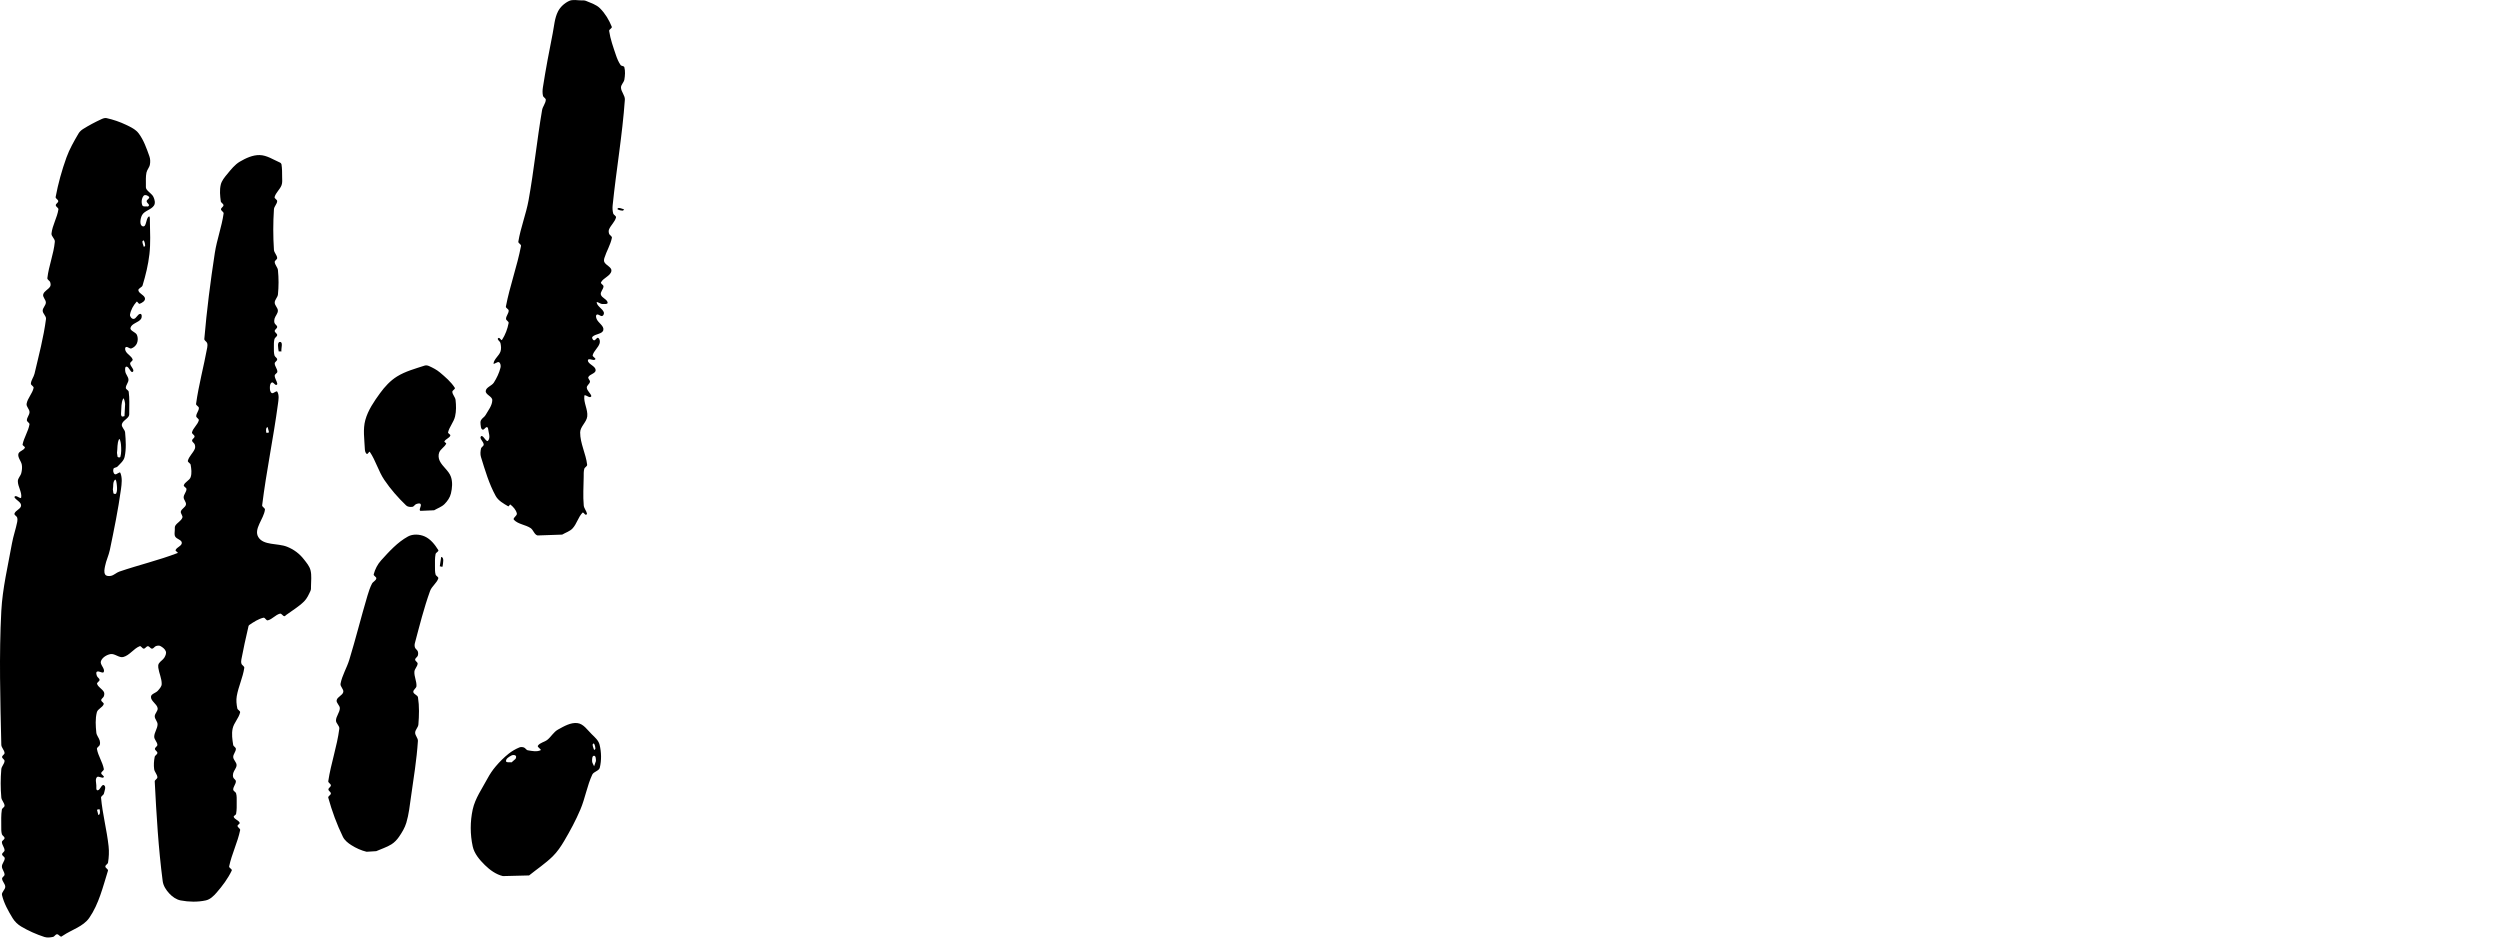
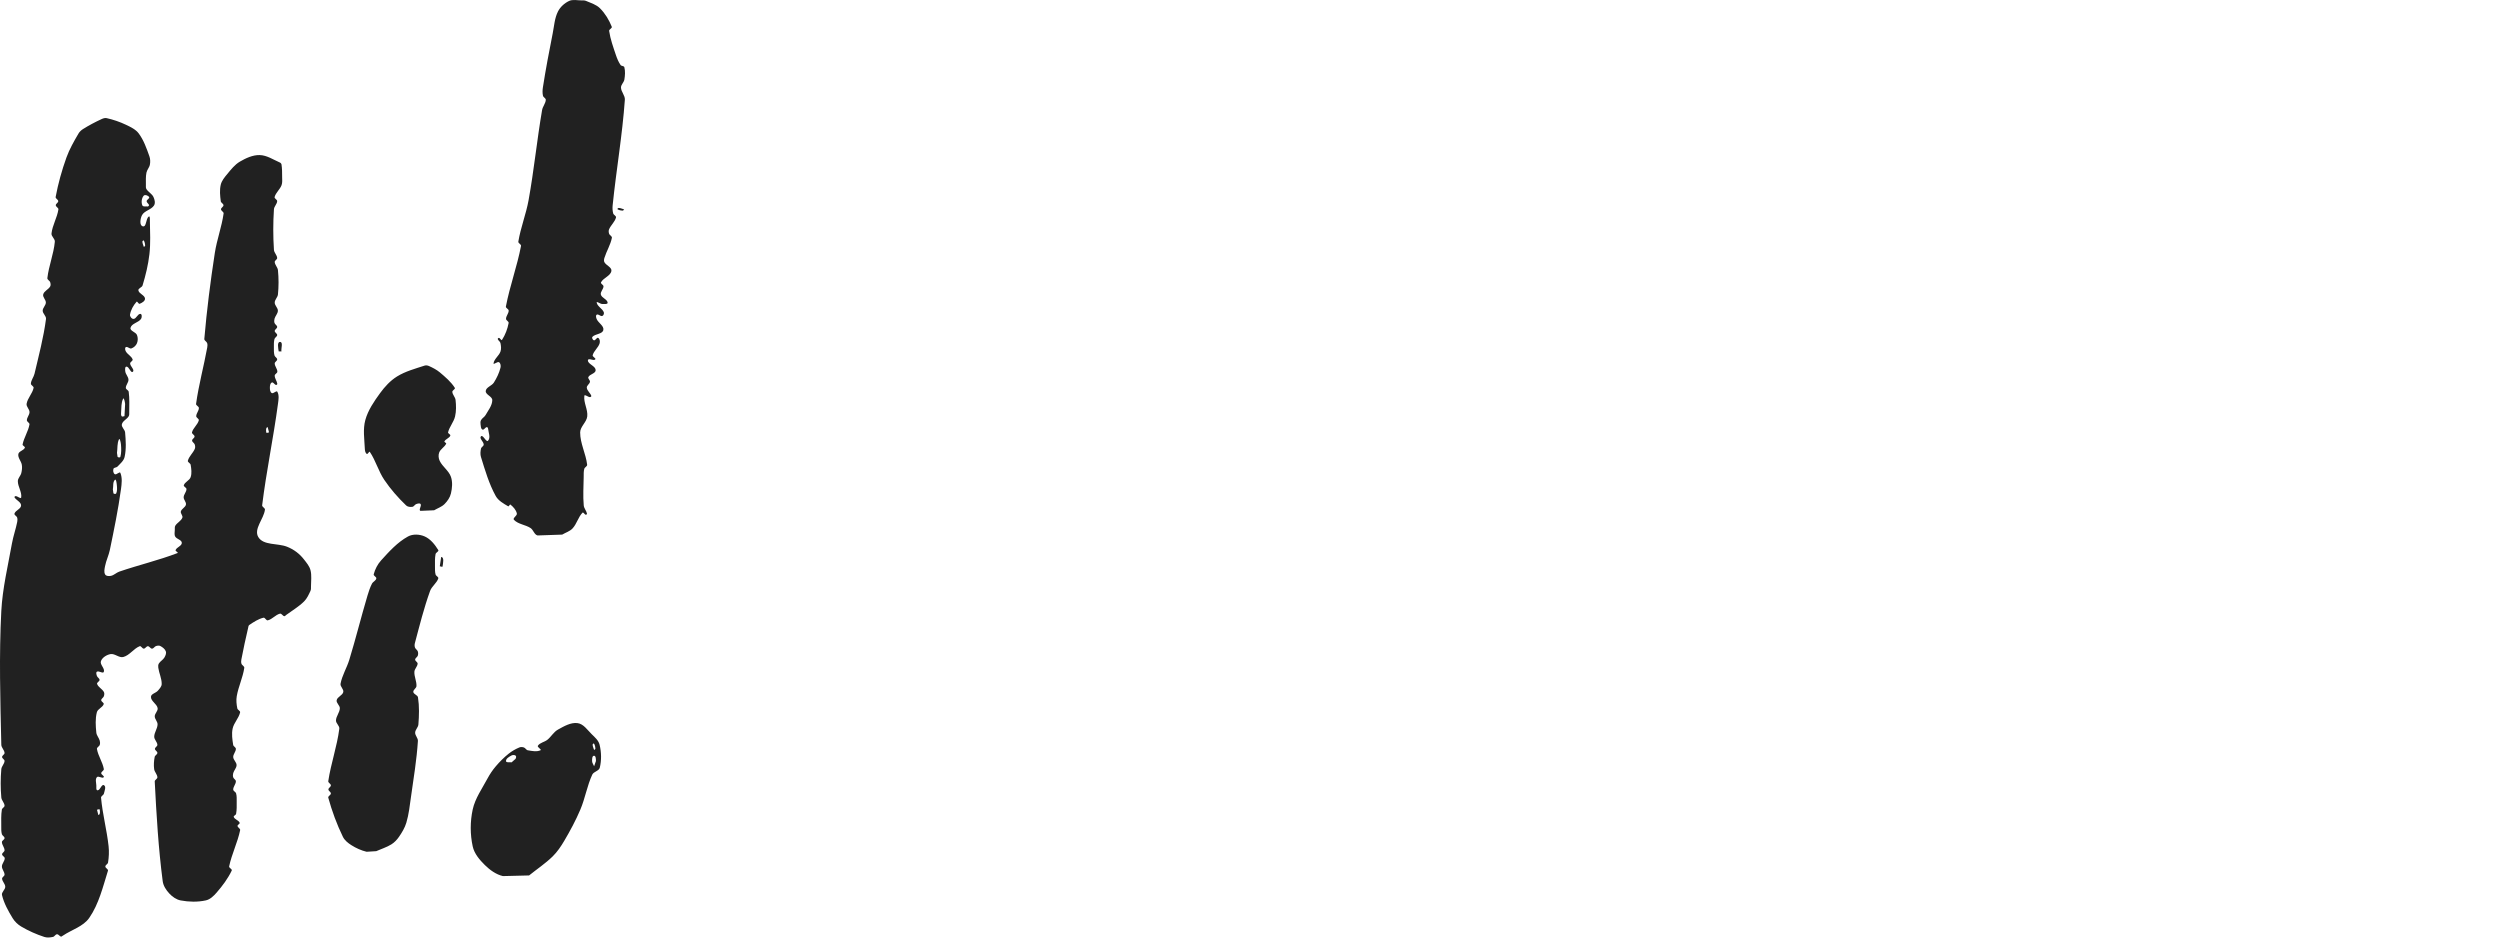
<svg xmlns="http://www.w3.org/2000/svg" width="320" height="120" viewBox="0 0 320 120" fill="none">
-   <path d="M8.066 119.752C9.184 118.999 10.658 118.594 11.421 117.493C12.66 115.706 13.171 113.517 13.819 111.452C13.882 111.251 13.483 111.124 13.485 110.913C13.486 110.71 13.797 110.608 13.829 110.407C13.94 109.72 13.975 109.013 13.9 108.32C13.675 106.237 13.12 104.194 12.934 102.107C12.915 101.895 13.253 101.787 13.3 101.579C13.38 101.229 13.624 100.67 13.301 100.503C12.991 100.342 12.841 101.152 12.49 101.16C12.268 101.165 12.34 100.742 12.33 100.524C12.312 100.175 12.169 99.737 12.407 99.476C12.599 99.266 13.062 99.685 13.272 99.491C13.422 99.352 12.953 99.171 12.956 98.969C12.959 98.759 13.327 98.638 13.29 98.431C13.134 97.544 12.56 96.761 12.409 95.873C12.374 95.666 12.7 95.548 12.767 95.349C12.825 95.175 12.816 94.977 12.766 94.801C12.667 94.443 12.366 94.144 12.329 93.775C12.242 92.909 12.181 92.009 12.399 91.167C12.512 90.735 13.121 90.562 13.272 90.141C13.341 89.951 12.951 89.824 12.956 89.622C12.96 89.42 13.234 89.31 13.296 89.117C13.352 88.943 13.384 88.73 13.295 88.569C13.079 88.179 12.577 87.964 12.428 87.546C12.359 87.355 12.748 87.228 12.744 87.026C12.739 86.824 12.466 86.713 12.404 86.52C12.349 86.347 12.252 86.068 12.411 85.974C12.662 85.826 13.187 86.27 13.289 86C13.457 85.555 12.754 85.067 12.921 84.621C13.097 84.153 13.643 83.817 14.143 83.725C14.696 83.624 15.245 84.242 15.787 84.095C16.595 83.876 17.099 83.032 17.872 82.716C18.062 82.638 18.196 83.027 18.402 83.027C18.607 83.027 18.725 82.716 18.93 82.716C19.136 82.716 19.254 83.031 19.459 83.027C19.664 83.023 19.777 82.754 19.974 82.693C20.151 82.638 20.368 82.605 20.531 82.694C20.817 82.85 21.119 83.072 21.226 83.376C21.315 83.63 21.18 83.927 21.046 84.16C20.872 84.464 20.511 84.634 20.33 84.935C20.238 85.09 20.236 85.292 20.261 85.47C20.359 86.174 20.71 86.848 20.697 87.559C20.692 87.884 20.42 88.156 20.21 88.407C19.956 88.71 19.327 88.807 19.321 89.201C19.313 89.754 20.07 90.089 20.176 90.632C20.247 90.997 19.808 91.314 19.806 91.685C19.805 92.051 20.178 92.358 20.169 92.724C20.155 93.266 19.745 93.753 19.74 94.296C19.737 94.667 20.125 94.964 20.146 95.334C20.157 95.536 19.83 95.652 19.83 95.854C19.83 96.055 20.152 96.171 20.146 96.373C20.141 96.576 19.841 96.679 19.801 96.879C19.698 97.392 19.663 97.929 19.731 98.448C19.78 98.818 20.128 99.117 20.146 99.489C20.156 99.701 19.796 99.819 19.806 100.03C20.024 104.291 20.274 108.558 20.825 112.789C20.902 113.381 21.264 113.933 21.675 114.373C22.061 114.786 22.571 115.151 23.132 115.256C24.184 115.453 25.3 115.479 26.346 115.25C26.906 115.127 27.359 114.675 27.731 114.247C28.479 113.386 29.174 112.457 29.663 111.432C29.754 111.243 29.288 111.101 29.331 110.896C29.66 109.315 30.412 107.84 30.739 106.26C30.782 106.054 30.419 105.931 30.405 105.721C30.394 105.558 30.738 105.459 30.674 105.307C30.539 104.987 30.051 104.898 29.922 104.576C29.86 104.422 30.189 104.337 30.22 104.175C30.318 103.66 30.297 103.128 30.297 102.605C30.297 102.253 30.317 101.891 30.22 101.552C30.163 101.357 29.856 101.264 29.852 101.061C29.846 100.692 30.192 100.376 30.192 100.008C30.192 99.806 29.914 99.695 29.852 99.503C29.796 99.329 29.804 99.132 29.852 98.956C29.95 98.599 30.282 98.3 30.282 97.931C30.282 97.562 29.868 97.275 29.852 96.906C29.836 96.539 30.193 96.222 30.192 95.854C30.191 95.651 29.879 95.548 29.847 95.348C29.737 94.66 29.631 93.942 29.777 93.26C29.935 92.52 30.562 91.933 30.733 91.195C30.78 90.991 30.418 90.879 30.376 90.674C30.271 90.161 30.216 89.622 30.305 89.106C30.517 87.877 31.088 86.722 31.268 85.488C31.298 85.28 30.978 85.164 30.91 84.964C30.849 84.784 30.863 84.582 30.898 84.397C31.146 83.054 31.45 81.721 31.756 80.39C31.788 80.253 31.792 80.075 31.91 79.996C32.47 79.617 33.058 79.23 33.717 79.066C33.93 79.013 34.065 79.456 34.279 79.404C34.855 79.263 35.259 78.695 35.834 78.549C36.039 78.498 36.171 78.829 36.378 78.872C36.475 78.893 36.551 78.775 36.629 78.717C37.398 78.146 38.242 77.658 38.92 76.985C39.297 76.612 39.52 76.108 39.742 75.629C39.82 75.462 39.807 75.264 39.807 75.079C39.807 74.378 39.918 73.656 39.742 72.977C39.609 72.461 39.235 72.032 38.908 71.608C38.633 71.253 38.311 70.927 37.95 70.657C37.578 70.378 37.164 70.147 36.73 69.977C35.53 69.507 33.714 69.839 33.062 68.742C32.445 67.704 33.767 66.429 33.913 65.236C33.939 65.018 33.529 64.894 33.556 64.675C34.091 60.335 34.998 56.045 35.578 51.71C35.647 51.192 35.757 50.601 35.5 50.144C35.381 49.934 35.003 50.426 34.789 50.312C34.575 50.199 34.545 49.876 34.545 49.637C34.545 49.398 34.569 49.064 34.789 48.962C34.976 48.874 35.123 49.225 35.324 49.273C35.396 49.291 35.505 49.204 35.495 49.13C35.446 48.767 35.161 48.446 35.163 48.079C35.163 47.877 35.502 47.776 35.502 47.574C35.502 47.206 35.168 46.889 35.163 46.521C35.16 46.32 35.485 46.203 35.479 46.002C35.474 45.799 35.188 45.692 35.134 45.496C35.042 45.156 35.057 44.795 35.057 44.444C35.057 44.092 35.042 43.731 35.134 43.392C35.188 43.196 35.474 43.089 35.479 42.886C35.485 42.684 35.163 42.568 35.163 42.367C35.163 42.165 35.484 42.049 35.479 41.847C35.474 41.645 35.201 41.535 35.139 41.342C35.083 41.168 35.091 40.971 35.139 40.795C35.237 40.438 35.565 40.139 35.569 39.77C35.573 39.4 35.161 39.102 35.163 38.732C35.164 38.359 35.54 38.062 35.577 37.691C35.68 36.659 35.68 35.612 35.577 34.579C35.54 34.209 35.186 33.911 35.163 33.539C35.15 33.337 35.492 33.221 35.479 33.02C35.456 32.648 35.089 32.351 35.064 31.979C34.95 30.253 34.95 28.516 35.064 26.79C35.089 26.418 35.459 26.121 35.479 25.749C35.49 25.542 35.095 25.416 35.15 25.215C35.304 24.652 35.837 24.248 36.041 23.7C36.166 23.366 36.114 22.99 36.113 22.634C36.112 22.11 36.114 21.582 36.035 21.064C36.019 20.957 35.934 20.85 35.833 20.807C34.988 20.44 34.162 19.87 33.239 19.849C32.349 19.828 31.473 20.239 30.708 20.687C30.053 21.07 29.572 21.694 29.09 22.275C28.748 22.688 28.379 23.126 28.256 23.644C28.092 24.332 28.168 25.062 28.261 25.763C28.288 25.964 28.6 26.066 28.605 26.269C28.611 26.47 28.286 26.587 28.289 26.788C28.293 26.998 28.652 27.118 28.623 27.326C28.381 29.033 27.759 30.672 27.497 32.376C26.935 36.029 26.467 39.701 26.152 43.383C26.134 43.594 26.445 43.709 26.513 43.909C26.575 44.089 26.56 44.29 26.526 44.477C26.087 46.889 25.433 49.265 25.097 51.693C25.068 51.903 25.454 52.008 25.456 52.219C25.461 52.587 25.119 52.904 25.117 53.272C25.115 53.48 25.499 53.605 25.446 53.806C25.297 54.371 24.724 54.769 24.576 55.334C24.523 55.535 24.902 55.66 24.904 55.868C24.907 56.07 24.584 56.186 24.588 56.388C24.592 56.589 24.865 56.7 24.927 56.892C24.985 57.071 25.008 57.281 24.934 57.455C24.707 57.993 24.194 58.405 24.047 58.969C23.994 59.172 24.369 59.283 24.404 59.49C24.492 60.011 24.571 60.573 24.403 61.075C24.262 61.498 23.677 61.678 23.531 62.099C23.464 62.29 23.873 62.403 23.87 62.605C23.865 62.971 23.52 63.278 23.508 63.644C23.496 63.973 23.865 64.266 23.801 64.59C23.731 64.944 23.245 65.114 23.15 65.462C23.077 65.728 23.441 66.01 23.341 66.268C23.179 66.686 22.683 66.899 22.445 67.279C22.35 67.432 22.379 67.633 22.375 67.812C22.371 68.1 22.286 68.42 22.423 68.674C22.607 69.015 23.26 69.091 23.272 69.478C23.284 69.882 22.628 70.031 22.474 70.407C22.416 70.549 22.879 70.732 22.734 70.787C20.298 71.721 17.741 72.32 15.271 73.166C14.891 73.296 14.594 73.628 14.2 73.709C13.953 73.76 13.59 73.753 13.462 73.538C13.276 73.227 13.381 72.81 13.449 72.454C13.582 71.752 13.915 71.096 14.06 70.396C14.595 67.814 15.129 65.228 15.486 62.615C15.58 61.926 15.673 61.174 15.408 60.529C15.316 60.308 14.906 60.821 14.697 60.698C14.491 60.576 14.446 60.232 14.524 60.009C14.587 59.827 14.902 59.866 15.035 59.725C15.386 59.352 15.838 58.989 15.949 58.493C16.178 57.469 16.102 56.395 16.014 55.351C15.983 54.98 15.519 54.674 15.6 54.31C15.696 53.875 16.241 53.668 16.472 53.285C16.566 53.131 16.543 52.931 16.543 52.751C16.543 51.881 16.594 51.004 16.473 50.143C16.444 49.941 16.109 49.854 16.105 49.651C16.099 49.283 16.456 48.966 16.445 48.598C16.433 48.228 16.094 47.927 16.039 47.561C16.006 47.346 15.97 46.921 16.192 46.927C16.541 46.936 16.738 47.812 16.999 47.585C17.283 47.338 16.663 46.893 16.657 46.521C16.654 46.319 17.042 46.192 16.974 46.001C16.824 45.582 16.32 45.368 16.106 44.977C16.018 44.817 15.949 44.518 16.112 44.431C16.324 44.318 16.588 44.679 16.815 44.599C17.124 44.492 17.407 44.236 17.53 43.938C17.666 43.609 17.667 43.201 17.53 42.873C17.373 42.495 16.604 42.353 16.705 41.959C16.849 41.395 17.715 41.3 18.053 40.822C18.179 40.644 18.189 40.176 17.968 40.176C17.605 40.176 17.463 40.795 17.102 40.821C16.861 40.838 16.602 40.506 16.641 40.272C16.745 39.669 17.067 39.09 17.477 38.628C17.581 38.511 17.726 38.943 17.875 38.886C18.175 38.771 18.589 38.529 18.56 38.212C18.518 37.771 17.796 37.609 17.714 37.174C17.664 36.903 18.168 36.801 18.248 36.538C18.646 35.229 18.971 33.889 19.126 32.532C19.285 31.146 19.21 29.743 19.187 28.349C19.183 28.134 19.222 27.594 19.044 27.719C18.64 27.999 18.772 29.073 18.288 28.973C17.811 28.873 17.953 27.963 18.179 27.539C18.487 26.962 19.366 26.851 19.715 26.298C19.909 25.991 19.797 25.545 19.645 25.217C19.456 24.809 18.984 24.586 18.744 24.205C18.648 24.052 18.674 23.85 18.674 23.67C18.674 23.147 18.643 22.615 18.744 22.101C18.816 21.736 19.12 21.44 19.186 21.074C19.25 20.723 19.244 20.343 19.123 20.006C18.763 18.998 18.404 17.954 17.763 17.089C17.376 16.566 16.734 16.262 16.142 15.979C15.348 15.6 14.503 15.311 13.643 15.119C13.412 15.068 13.165 15.168 12.951 15.268C12.156 15.636 11.379 16.046 10.638 16.512C10.405 16.658 10.189 16.853 10.051 17.089C9.472 18.079 8.893 19.084 8.505 20.16C7.913 21.803 7.444 23.496 7.122 25.211C7.084 25.418 7.453 25.539 7.456 25.749C7.46 25.951 7.137 26.067 7.14 26.269C7.143 26.48 7.507 26.599 7.475 26.808C7.316 27.862 6.709 28.825 6.592 29.884C6.551 30.261 7.053 30.563 7.018 30.941C6.872 32.517 6.243 34.022 6.062 35.595C6.038 35.805 6.355 35.92 6.422 36.121C6.48 36.294 6.513 36.51 6.422 36.669C6.2 37.057 5.647 37.248 5.531 37.679C5.436 38.035 5.882 38.364 5.87 38.732C5.858 39.102 5.461 39.4 5.464 39.77C5.467 40.149 5.936 40.452 5.888 40.828C5.581 43.192 4.962 45.508 4.419 47.832C4.316 48.27 3.982 48.652 3.953 49.1C3.938 49.317 4.345 49.442 4.3 49.654C4.148 50.376 3.53 50.956 3.406 51.683C3.345 52.05 3.773 52.366 3.778 52.739C3.784 53.106 3.44 53.423 3.439 53.791C3.438 54.001 3.81 54.122 3.773 54.33C3.617 55.216 3.068 56.004 2.892 56.887C2.859 57.055 3.249 57.16 3.18 57.317C3.025 57.668 2.414 57.746 2.347 58.123C2.264 58.599 2.721 59.027 2.796 59.505C2.85 59.852 2.81 60.214 2.726 60.555C2.637 60.917 2.285 61.211 2.284 61.583C2.281 62.292 2.815 62.968 2.714 63.671C2.68 63.906 2.251 63.507 2.009 63.502C1.935 63.501 1.817 63.593 1.853 63.656C2.076 64.041 2.698 64.253 2.698 64.696C2.698 65.139 1.991 65.313 1.853 65.734C1.79 65.927 2.129 66.047 2.192 66.239C2.251 66.419 2.241 66.62 2.204 66.806C2.02 67.731 1.697 68.626 1.531 69.554C1.018 72.427 0.322 75.288 0.168 78.201C-0.134 83.904 0.038 89.624 0.168 95.332C0.177 95.705 0.56 96.001 0.583 96.373C0.596 96.575 0.267 96.69 0.267 96.892C0.267 97.094 0.596 97.21 0.583 97.412C0.56 97.783 0.201 98.081 0.168 98.452C0.062 99.658 0.062 100.877 0.168 102.083C0.201 102.454 0.566 102.752 0.583 103.124C0.592 103.326 0.271 103.429 0.238 103.63C0.127 104.318 0.161 105.023 0.161 105.72C0.161 106.072 0.146 106.433 0.238 106.772C0.292 106.969 0.582 107.075 0.583 107.278C0.584 107.48 0.244 107.581 0.244 107.783C0.244 108.152 0.578 108.468 0.583 108.836C0.586 109.038 0.262 109.154 0.267 109.355C0.271 109.557 0.609 109.659 0.606 109.861C0.601 110.226 0.248 110.533 0.244 110.899C0.239 111.267 0.578 111.584 0.583 111.952C0.586 112.153 0.255 112.27 0.267 112.471C0.288 112.841 0.675 113.139 0.673 113.51C0.671 113.887 0.168 114.196 0.255 114.563C0.502 115.617 1.049 116.592 1.615 117.521C1.879 117.956 2.269 118.333 2.711 118.595C3.643 119.148 4.648 119.594 5.681 119.931C6.03 120.044 6.424 120.001 6.783 119.924C6.985 119.881 7.092 119.591 7.298 119.586C7.505 119.581 7.628 119.854 7.83 119.898M67.723 112.056C68.731 111.242 69.823 110.522 70.745 109.616C71.333 109.037 71.801 108.342 72.219 107.634C72.986 106.335 73.704 105 74.291 103.613C74.903 102.166 75.147 100.579 75.809 99.153C75.992 98.76 76.669 98.686 76.772 98.266C77.006 97.312 76.979 96.276 76.747 95.321C76.615 94.775 76.133 94.363 75.729 93.967C75.187 93.435 74.692 92.663 73.933 92.56C73.058 92.443 72.19 92.963 71.42 93.387C70.868 93.691 70.554 94.299 70.064 94.693C69.691 94.992 69.108 95.058 68.847 95.455C68.725 95.642 69.39 95.943 69.184 96.036C68.691 96.258 68.093 96.127 67.559 96.037C67.355 96.002 67.255 95.743 67.059 95.676C66.879 95.614 66.663 95.596 66.487 95.668C65.987 95.874 65.513 96.149 65.093 96.485C64.495 96.963 63.951 97.51 63.457 98.092C63.049 98.571 62.695 99.098 62.398 99.652C61.709 100.943 60.817 102.186 60.506 103.612C60.171 105.155 60.17 106.802 60.508 108.345C60.71 109.268 61.384 110.062 62.064 110.729C62.705 111.358 63.491 111.933 64.372 112.14M48.153 108.95C48.804 108.657 49.504 108.452 50.107 108.072C50.492 107.83 50.814 107.486 51.07 107.115C51.455 106.557 51.815 105.962 52.009 105.316C52.333 104.235 52.45 103.104 52.608 101.988C52.944 99.613 53.337 97.241 53.492 94.848C53.516 94.474 53.128 94.151 53.139 93.777C53.15 93.404 53.524 93.107 53.554 92.736C53.647 91.582 53.681 90.406 53.502 89.261C53.456 88.963 52.944 88.873 52.904 88.574C52.866 88.292 53.292 88.102 53.308 87.818C53.34 87.203 53.009 86.604 53.041 85.989C53.06 85.617 53.432 85.32 53.456 84.949C53.468 84.747 53.135 84.631 53.139 84.429C53.144 84.227 53.416 84.117 53.479 83.924C53.535 83.75 53.539 83.549 53.478 83.377C53.412 83.186 53.184 83.077 53.117 82.886C53.053 82.708 53.056 82.503 53.105 82.32C53.703 80.08 54.261 77.823 55.05 75.642C55.266 75.045 55.898 74.646 56.099 74.044C56.164 73.851 55.808 73.734 55.755 73.538C55.663 73.198 55.677 72.837 55.677 72.486C55.677 71.961 55.65 71.428 55.755 70.914C55.795 70.715 56.207 70.582 56.099 70.408C55.672 69.715 55.12 69.005 54.369 68.668C53.719 68.376 52.85 68.326 52.226 68.668C50.873 69.409 49.811 70.594 48.78 71.731C48.328 72.229 48.007 72.86 47.836 73.507C47.782 73.709 48.207 73.838 48.168 74.043C48.116 74.326 47.744 74.453 47.612 74.709C47.361 75.197 47.191 75.723 47.034 76.248C46.223 78.974 45.541 81.736 44.709 84.456C44.392 85.494 43.788 86.449 43.59 87.514C43.521 87.883 44.024 88.219 43.939 88.584C43.837 89.016 43.185 89.188 43.094 89.622C43.017 89.985 43.512 90.29 43.5 90.661C43.481 91.204 43.018 91.675 43.004 92.219C42.994 92.598 43.479 92.902 43.431 93.279C43.143 95.545 42.355 97.729 42.018 99.989C41.988 100.197 42.349 100.317 42.352 100.527C42.356 100.729 42.036 100.845 42.036 101.047C42.036 101.249 42.356 101.364 42.352 101.566C42.349 101.776 41.962 101.901 42.018 102.104C42.493 103.82 43.108 105.507 43.89 107.11C44.113 107.567 44.549 107.913 44.983 108.186C45.577 108.562 46.236 108.86 46.922 109.026M76.047 98.081C75.96 97.859 75.788 97.653 75.786 97.415C75.784 97.175 75.788 96.738 76.033 96.736C76.276 96.733 76.278 97.172 76.28 97.411M65.482 97.582C65.244 97.527 64.78 97.656 64.769 97.416C64.755 97.095 65.16 96.875 65.444 96.715C65.604 96.624 65.855 96.608 66 96.721C66.111 96.807 66.059 97.019 65.986 97.138M76.046 96.004C75.984 95.777 75.861 95.559 75.857 95.323C75.856 95.248 75.992 95.114 76.033 95.178C76.162 95.379 76.204 95.632 76.208 95.869M56.294 72.48C56.412 72.487 56.632 72.616 56.649 72.501C56.709 72.097 56.884 71.314 56.47 71.29M71.96 68.43C72.403 68.166 72.94 68.013 73.289 67.636C73.83 67.053 74.006 66.198 74.558 65.626C74.672 65.508 74.816 65.858 74.978 65.889C75.05 65.903 75.148 65.807 75.133 65.737C75.054 65.372 74.752 65.066 74.719 64.694C74.61 63.488 74.694 62.272 74.712 61.061C74.717 60.71 74.694 60.348 74.789 60.009C74.846 59.804 75.178 59.693 75.154 59.482C74.995 58.084 74.257 56.761 74.26 55.354C74.261 54.608 75.084 54.044 75.168 53.302C75.269 52.42 74.677 51.543 74.797 50.663C74.829 50.426 75.263 50.827 75.506 50.831C75.587 50.832 75.714 50.75 75.689 50.675C75.564 50.297 75.148 50.024 75.11 49.629C75.082 49.344 75.473 49.154 75.515 48.872C75.546 48.66 75.215 48.455 75.31 48.263C75.497 47.883 76.242 47.812 76.243 47.389C76.243 46.925 75.571 46.726 75.311 46.337C75.249 46.244 75.212 46.044 75.317 46.004C75.589 45.901 75.985 46.206 76.19 46.004C76.341 45.856 75.807 45.669 75.862 45.467C76.015 44.905 76.574 44.509 76.75 43.953C76.823 43.721 76.78 43.367 76.565 43.249C76.384 43.15 76.234 43.597 76.031 43.56C75.869 43.53 75.721 43.236 75.831 43.116C76.198 42.716 77.099 42.779 77.224 42.255C77.351 41.721 76.587 41.344 76.373 40.837C76.3 40.664 76.221 40.367 76.387 40.276C76.599 40.16 76.865 40.526 77.092 40.444C77.259 40.385 77.351 40.116 77.283 39.954C77.088 39.488 76.473 39.228 76.375 38.734C76.329 38.501 76.835 38.909 77.076 38.909C77.317 38.91 77.81 38.969 77.778 38.734C77.717 38.293 77.019 38.139 76.909 37.707C76.819 37.35 77.243 37.023 77.248 36.654C77.251 36.453 76.84 36.315 76.932 36.135C77.23 35.555 78.151 35.326 78.259 34.685C78.338 34.216 77.59 33.982 77.364 33.561C77.278 33.402 77.31 33.193 77.362 33.021C77.632 32.145 78.147 31.34 78.322 30.441C78.361 30.235 78.033 30.118 77.966 29.919C77.907 29.741 77.885 29.529 77.959 29.356C78.187 28.818 78.7 28.406 78.847 27.842C78.9 27.639 78.545 27.523 78.49 27.321C78.398 26.982 78.384 26.621 78.42 26.272C78.882 21.764 79.662 17.285 79.982 12.765C80.021 12.223 79.499 11.753 79.486 11.209C79.477 10.839 79.86 10.55 79.92 10.184C80.006 9.663 80.048 9.111 79.915 8.6C79.869 8.424 79.541 8.474 79.436 8.324C79.169 7.939 78.988 7.498 78.839 7.055C78.498 6.039 78.126 5.019 77.971 3.959C77.94 3.751 78.385 3.616 78.306 3.419C77.958 2.557 77.462 1.724 76.8 1.062C76.325 0.586 75.628 0.381 75.006 0.115C74.833 0.04 74.632 0.051 74.443 0.052C73.91 0.054 73.327 -0.104 72.846 0.122C72.251 0.401 71.715 0.889 71.421 1.468C70.986 2.33 70.932 3.333 70.745 4.277C70.289 6.569 69.852 8.867 69.492 11.177C69.436 11.534 69.421 11.909 69.502 12.261C69.549 12.466 69.874 12.574 69.862 12.784C69.833 13.244 69.466 13.631 69.388 14.085C68.731 17.917 68.35 21.793 67.659 25.62C67.335 27.413 66.643 29.131 66.346 30.928C66.311 31.142 66.732 31.268 66.691 31.481C66.19 34.095 65.253 36.617 64.754 39.232C64.714 39.438 65.108 39.546 65.111 39.756C65.115 40.124 64.772 40.441 64.771 40.809C64.77 41.019 65.144 41.141 65.105 41.347C64.961 42.105 64.68 42.856 64.258 43.506C64.174 43.635 64.022 43.28 63.868 43.251C63.797 43.238 63.694 43.334 63.714 43.403C63.771 43.599 64.014 43.712 64.058 43.911C64.135 44.263 64.18 44.65 64.064 44.991C63.875 45.545 63.252 45.931 63.173 46.51C63.141 46.742 63.674 46.238 63.875 46.365C64.084 46.497 64.123 46.835 64.062 47.071C63.891 47.743 63.584 48.386 63.211 48.975C62.945 49.393 62.218 49.557 62.174 50.049C62.132 50.522 63.015 50.737 63.012 51.212C63.008 51.91 62.496 52.518 62.153 53.129C62.011 53.381 61.71 53.523 61.572 53.778C61.485 53.935 61.483 54.133 61.51 54.31C61.545 54.547 61.534 54.883 61.754 54.986C61.941 55.073 62.087 54.722 62.288 54.674C62.363 54.656 62.457 54.743 62.464 54.817C62.52 55.346 62.824 56.008 62.472 56.412C62.241 56.678 61.837 55.609 61.573 55.843C61.292 56.093 61.916 56.535 61.915 56.907C61.915 57.11 61.615 57.214 61.571 57.413C61.493 57.765 61.457 58.15 61.564 58.495C62.089 60.193 62.59 61.925 63.451 63.486C63.781 64.085 64.445 64.455 65.042 64.803C65.148 64.865 65.248 64.512 65.343 64.59C65.703 64.886 66.055 65.27 66.157 65.72C66.223 66.012 65.577 66.316 65.783 66.536C66.323 67.11 67.254 67.156 67.915 67.592C68.28 67.833 68.387 68.449 68.818 68.538M55.569 65.315C56.013 65.051 56.534 64.885 56.898 64.522C57.273 64.147 57.598 63.679 57.719 63.166C57.882 62.474 57.951 61.707 57.719 61.033C57.45 60.251 56.644 59.743 56.284 58.998C56.127 58.673 56.089 58.26 56.215 57.923C56.382 57.477 56.904 57.229 57.108 56.797C57.161 56.685 56.832 56.605 56.889 56.495C57.047 56.185 57.51 56.084 57.639 55.762C57.703 55.602 57.312 55.497 57.353 55.33C57.531 54.614 58.083 54.021 58.249 53.303C58.408 52.617 58.39 51.895 58.312 51.196C58.271 50.827 57.921 50.528 57.898 50.156C57.885 49.955 58.324 49.807 58.214 49.636C57.724 48.87 57.005 48.261 56.306 47.671C55.895 47.325 55.404 47.073 54.912 46.852C54.742 46.776 54.532 46.738 54.355 46.796C53.152 47.189 51.898 47.523 50.825 48.186C49.958 48.722 49.247 49.502 48.651 50.32C47.878 51.381 47.107 52.504 46.761 53.763C46.437 54.941 46.644 56.205 46.697 57.424C46.707 57.664 46.745 57.968 46.949 58.101C47.079 58.186 47.253 57.715 47.34 57.844C48.095 58.964 48.441 60.319 49.198 61.437C49.999 62.618 50.952 63.706 51.986 64.697C52.18 64.884 52.513 64.911 52.783 64.874C52.987 64.846 53.088 64.583 53.283 64.519C53.459 64.46 53.744 64.369 53.84 64.525C53.99 64.773 53.547 65.269 53.814 65.391M14.446 62.639C14.531 62.234 14.413 61.726 14.7 61.424C14.868 61.247 14.931 61.862 14.956 62.102C14.992 62.45 15.014 62.826 14.879 63.151C14.834 63.259 14.596 63.239 14.52 63.148M12.414 103.647C12.53 103.641 12.733 103.517 12.761 103.627C12.82 103.858 12.827 104.305 12.586 104.319M14.974 57.966C15.059 57.387 14.974 56.758 15.229 56.231C15.335 56.013 15.466 56.669 15.485 56.909C15.526 57.43 15.548 57.972 15.407 58.477C15.376 58.59 15.126 58.565 15.049 58.475M34.435 55.344C34.319 55.351 34.116 55.475 34.088 55.365C34.029 55.134 34.021 54.687 34.263 54.673M15.934 53.267C15.816 53.274 15.654 53.377 15.578 53.287C15.461 53.148 15.488 52.931 15.502 52.751C15.548 52.175 15.501 51.557 15.758 51.038C15.865 50.821 15.995 51.476 16.014 51.716M36.021 44.986C35.964 44.58 36.267 43.781 35.85 43.768C35.436 43.754 35.615 44.572 35.671 44.975M18.415 31.612C18.352 31.385 18.23 31.167 18.226 30.932C18.224 30.856 18.361 30.722 18.402 30.785C18.531 30.986 18.573 31.24 18.577 31.477M79.887 26.802C79.656 26.74 79.434 26.619 79.194 26.616C79.117 26.614 78.98 26.748 79.046 26.788C79.25 26.915 79.508 26.957 79.75 26.96M18.952 26.433C18.708 26.384 18.313 26.512 18.22 26.285C18.063 25.901 18.122 25.378 18.386 25.056C18.538 24.872 18.973 25.019 19.089 25.227C19.188 25.405 18.772 25.547 18.772 25.749C18.772 25.953 19.039 26.076 19.09 26.273" fill="black" />
+   <path d="M8.066 119.752C9.184 118.999 10.658 118.594 11.421 117.493C12.66 115.706 13.171 113.517 13.819 111.452C13.882 111.251 13.483 111.124 13.485 110.913C13.486 110.71 13.797 110.608 13.829 110.407C13.94 109.72 13.975 109.013 13.9 108.32C13.675 106.237 13.12 104.194 12.934 102.107C12.915 101.895 13.253 101.787 13.3 101.579C13.38 101.229 13.624 100.67 13.301 100.503C12.991 100.342 12.841 101.152 12.49 101.16C12.268 101.165 12.34 100.742 12.33 100.524C12.312 100.175 12.169 99.737 12.407 99.476C12.599 99.266 13.062 99.685 13.272 99.491C13.422 99.352 12.953 99.171 12.956 98.969C12.959 98.759 13.327 98.638 13.29 98.431C13.134 97.544 12.56 96.761 12.409 95.873C12.374 95.666 12.7 95.548 12.767 95.349C12.825 95.175 12.816 94.977 12.766 94.801C12.667 94.443 12.366 94.144 12.329 93.775C12.242 92.909 12.181 92.009 12.399 91.167C12.512 90.735 13.121 90.562 13.272 90.141C13.341 89.951 12.951 89.824 12.956 89.622C12.96 89.42 13.234 89.31 13.296 89.117C13.352 88.943 13.384 88.73 13.295 88.569C13.079 88.179 12.577 87.964 12.428 87.546C12.359 87.355 12.748 87.228 12.744 87.026C12.739 86.824 12.466 86.713 12.404 86.52C12.349 86.347 12.252 86.068 12.411 85.974C12.662 85.826 13.187 86.27 13.289 86C13.457 85.555 12.754 85.067 12.921 84.621C13.097 84.153 13.643 83.817 14.143 83.725C14.696 83.624 15.245 84.242 15.787 84.095C16.595 83.876 17.099 83.032 17.872 82.716C18.062 82.638 18.196 83.027 18.402 83.027C18.607 83.027 18.725 82.716 18.93 82.716C19.136 82.716 19.254 83.031 19.459 83.027C19.664 83.023 19.777 82.754 19.974 82.693C20.151 82.638 20.368 82.605 20.531 82.694C20.817 82.85 21.119 83.072 21.226 83.376C21.315 83.63 21.18 83.927 21.046 84.16C20.872 84.464 20.511 84.634 20.33 84.935C20.238 85.09 20.236 85.292 20.261 85.47C20.359 86.174 20.71 86.848 20.697 87.559C20.692 87.884 20.42 88.156 20.21 88.407C19.956 88.71 19.327 88.807 19.321 89.201C19.313 89.754 20.07 90.089 20.176 90.632C20.247 90.997 19.808 91.314 19.806 91.685C19.805 92.051 20.178 92.358 20.169 92.724C20.155 93.266 19.745 93.753 19.74 94.296C19.737 94.667 20.125 94.964 20.146 95.334C20.157 95.536 19.83 95.652 19.83 95.854C19.83 96.055 20.152 96.171 20.146 96.373C20.141 96.576 19.841 96.679 19.801 96.879C19.698 97.392 19.663 97.929 19.731 98.448C19.78 98.818 20.128 99.117 20.146 99.489C20.156 99.701 19.796 99.819 19.806 100.03C20.024 104.291 20.274 108.558 20.825 112.789C20.902 113.381 21.264 113.933 21.675 114.373C22.061 114.786 22.571 115.151 23.132 115.256C24.184 115.453 25.3 115.479 26.346 115.25C26.906 115.127 27.359 114.675 27.731 114.247C28.479 113.386 29.174 112.457 29.663 111.432C29.754 111.243 29.288 111.101 29.331 110.896C29.66 109.315 30.412 107.84 30.739 106.26C30.782 106.054 30.419 105.931 30.405 105.721C30.394 105.558 30.738 105.459 30.674 105.307C30.539 104.987 30.051 104.898 29.922 104.576C29.86 104.422 30.189 104.337 30.22 104.175C30.318 103.66 30.297 103.128 30.297 102.605C30.297 102.253 30.317 101.891 30.22 101.552C30.163 101.357 29.856 101.264 29.852 101.061C29.846 100.692 30.192 100.376 30.192 100.008C30.192 99.806 29.914 99.695 29.852 99.503C29.796 99.329 29.804 99.132 29.852 98.956C29.95 98.599 30.282 98.3 30.282 97.931C30.282 97.562 29.868 97.275 29.852 96.906C29.836 96.539 30.193 96.222 30.192 95.854C30.191 95.651 29.879 95.548 29.847 95.348C29.737 94.66 29.631 93.942 29.777 93.26C29.935 92.52 30.562 91.933 30.733 91.195C30.78 90.991 30.418 90.879 30.376 90.674C30.271 90.161 30.216 89.622 30.305 89.106C30.517 87.877 31.088 86.722 31.268 85.488C31.298 85.28 30.978 85.164 30.91 84.964C30.849 84.784 30.863 84.582 30.898 84.397C31.146 83.054 31.45 81.721 31.756 80.39C31.788 80.253 31.792 80.075 31.91 79.996C32.47 79.617 33.058 79.23 33.717 79.066C33.93 79.013 34.065 79.456 34.279 79.404C34.855 79.263 35.259 78.695 35.834 78.549C36.039 78.498 36.171 78.829 36.378 78.872C36.475 78.893 36.551 78.775 36.629 78.717C37.398 78.146 38.242 77.658 38.92 76.985C39.297 76.612 39.52 76.108 39.742 75.629C39.82 75.462 39.807 75.264 39.807 75.079C39.807 74.378 39.918 73.656 39.742 72.977C39.609 72.461 39.235 72.032 38.908 71.608C38.633 71.253 38.311 70.927 37.95 70.657C37.578 70.378 37.164 70.147 36.73 69.977C35.53 69.507 33.714 69.839 33.062 68.742C32.445 67.704 33.767 66.429 33.913 65.236C33.939 65.018 33.529 64.894 33.556 64.675C34.091 60.335 34.998 56.045 35.578 51.71C35.647 51.192 35.757 50.601 35.5 50.144C35.381 49.934 35.003 50.426 34.789 50.312C34.575 50.199 34.545 49.876 34.545 49.637C34.545 49.398 34.569 49.064 34.789 48.962C34.976 48.874 35.123 49.225 35.324 49.273C35.396 49.291 35.505 49.204 35.495 49.13C35.446 48.767 35.161 48.446 35.163 48.079C35.163 47.877 35.502 47.776 35.502 47.574C35.502 47.206 35.168 46.889 35.163 46.521C35.16 46.32 35.485 46.203 35.479 46.002C35.474 45.799 35.188 45.692 35.134 45.496C35.042 45.156 35.057 44.795 35.057 44.444C35.057 44.092 35.042 43.731 35.134 43.392C35.188 43.196 35.474 43.089 35.479 42.886C35.485 42.684 35.163 42.568 35.163 42.367C35.163 42.165 35.484 42.049 35.479 41.847C35.474 41.645 35.201 41.535 35.139 41.342C35.083 41.168 35.091 40.971 35.139 40.795C35.237 40.438 35.565 40.139 35.569 39.77C35.573 39.4 35.161 39.102 35.163 38.732C35.164 38.359 35.54 38.062 35.577 37.691C35.68 36.659 35.68 35.612 35.577 34.579C35.54 34.209 35.186 33.911 35.163 33.539C35.15 33.337 35.492 33.221 35.479 33.02C35.456 32.648 35.089 32.351 35.064 31.979C34.95 30.253 34.95 28.516 35.064 26.79C35.089 26.418 35.459 26.121 35.479 25.749C35.49 25.542 35.095 25.416 35.15 25.215C35.304 24.652 35.837 24.248 36.041 23.7C36.166 23.366 36.114 22.99 36.113 22.634C36.112 22.11 36.114 21.582 36.035 21.064C36.019 20.957 35.934 20.85 35.833 20.807C34.988 20.44 34.162 19.87 33.239 19.849C32.349 19.828 31.473 20.239 30.708 20.687C30.053 21.07 29.572 21.694 29.09 22.275C28.748 22.688 28.379 23.126 28.256 23.644C28.092 24.332 28.168 25.062 28.261 25.763C28.288 25.964 28.6 26.066 28.605 26.269C28.611 26.47 28.286 26.587 28.289 26.788C28.293 26.998 28.652 27.118 28.623 27.326C28.381 29.033 27.759 30.672 27.497 32.376C26.935 36.029 26.467 39.701 26.152 43.383C26.134 43.594 26.445 43.709 26.513 43.909C26.575 44.089 26.56 44.29 26.526 44.477C26.087 46.889 25.433 49.265 25.097 51.693C25.068 51.903 25.454 52.008 25.456 52.219C25.461 52.587 25.119 52.904 25.117 53.272C25.115 53.48 25.499 53.605 25.446 53.806C25.297 54.371 24.724 54.769 24.576 55.334C24.523 55.535 24.902 55.66 24.904 55.868C24.907 56.07 24.584 56.186 24.588 56.388C24.592 56.589 24.865 56.7 24.927 56.892C24.985 57.071 25.008 57.281 24.934 57.455C24.707 57.993 24.194 58.405 24.047 58.969C23.994 59.172 24.369 59.283 24.404 59.49C24.492 60.011 24.571 60.573 24.403 61.075C24.262 61.498 23.677 61.678 23.531 62.099C23.464 62.29 23.873 62.403 23.87 62.605C23.865 62.971 23.52 63.278 23.508 63.644C23.496 63.973 23.865 64.266 23.801 64.59C23.731 64.944 23.245 65.114 23.15 65.462C23.077 65.728 23.441 66.01 23.341 66.268C23.179 66.686 22.683 66.899 22.445 67.279C22.35 67.432 22.379 67.633 22.375 67.812C22.371 68.1 22.286 68.42 22.423 68.674C22.607 69.015 23.26 69.091 23.272 69.478C23.284 69.882 22.628 70.031 22.474 70.407C22.416 70.549 22.879 70.732 22.734 70.787C20.298 71.721 17.741 72.32 15.271 73.166C14.891 73.296 14.594 73.628 14.2 73.709C13.953 73.76 13.59 73.753 13.462 73.538C13.276 73.227 13.381 72.81 13.449 72.454C13.582 71.752 13.915 71.096 14.06 70.396C14.595 67.814 15.129 65.228 15.486 62.615C15.58 61.926 15.673 61.174 15.408 60.529C15.316 60.308 14.906 60.821 14.697 60.698C14.491 60.576 14.446 60.232 14.524 60.009C14.587 59.827 14.902 59.866 15.035 59.725C15.386 59.352 15.838 58.989 15.949 58.493C16.178 57.469 16.102 56.395 16.014 55.351C15.983 54.98 15.519 54.674 15.6 54.31C15.696 53.875 16.241 53.668 16.472 53.285C16.566 53.131 16.543 52.931 16.543 52.751C16.543 51.881 16.594 51.004 16.473 50.143C16.444 49.941 16.109 49.854 16.105 49.651C16.099 49.283 16.456 48.966 16.445 48.598C16.433 48.228 16.094 47.927 16.039 47.561C16.006 47.346 15.97 46.921 16.192 46.927C16.541 46.936 16.738 47.812 16.999 47.585C17.283 47.338 16.663 46.893 16.657 46.521C16.654 46.319 17.042 46.192 16.974 46.001C16.824 45.582 16.32 45.368 16.106 44.977C16.018 44.817 15.949 44.518 16.112 44.431C16.324 44.318 16.588 44.679 16.815 44.599C17.124 44.492 17.407 44.236 17.53 43.938C17.666 43.609 17.667 43.201 17.53 42.873C17.373 42.495 16.604 42.353 16.705 41.959C16.849 41.395 17.715 41.3 18.053 40.822C18.179 40.644 18.189 40.176 17.968 40.176C17.605 40.176 17.463 40.795 17.102 40.821C16.861 40.838 16.602 40.506 16.641 40.272C16.745 39.669 17.067 39.09 17.477 38.628C17.581 38.511 17.726 38.943 17.875 38.886C18.175 38.771 18.589 38.529 18.56 38.212C18.518 37.771 17.796 37.609 17.714 37.174C17.664 36.903 18.168 36.801 18.248 36.538C18.646 35.229 18.971 33.889 19.126 32.532C19.285 31.146 19.21 29.743 19.187 28.349C19.183 28.134 19.222 27.594 19.044 27.719C18.64 27.999 18.772 29.073 18.288 28.973C17.811 28.873 17.953 27.963 18.179 27.539C18.487 26.962 19.366 26.851 19.715 26.298C19.909 25.991 19.797 25.545 19.645 25.217C19.456 24.809 18.984 24.586 18.744 24.205C18.648 24.052 18.674 23.85 18.674 23.67C18.674 23.147 18.643 22.615 18.744 22.101C18.816 21.736 19.12 21.44 19.186 21.074C19.25 20.723 19.244 20.343 19.123 20.006C18.763 18.998 18.404 17.954 17.763 17.089C17.376 16.566 16.734 16.262 16.142 15.979C15.348 15.6 14.503 15.311 13.643 15.119C13.412 15.068 13.165 15.168 12.951 15.268C12.156 15.636 11.379 16.046 10.638 16.512C10.405 16.658 10.189 16.853 10.051 17.089C9.472 18.079 8.893 19.084 8.505 20.16C7.913 21.803 7.444 23.496 7.122 25.211C7.084 25.418 7.453 25.539 7.456 25.749C7.46 25.951 7.137 26.067 7.14 26.269C7.143 26.48 7.507 26.599 7.475 26.808C7.316 27.862 6.709 28.825 6.592 29.884C6.551 30.261 7.053 30.563 7.018 30.941C6.872 32.517 6.243 34.022 6.062 35.595C6.038 35.805 6.355 35.92 6.422 36.121C6.48 36.294 6.513 36.51 6.422 36.669C6.2 37.057 5.647 37.248 5.531 37.679C5.436 38.035 5.882 38.364 5.87 38.732C5.858 39.102 5.461 39.4 5.464 39.77C5.467 40.149 5.936 40.452 5.888 40.828C5.581 43.192 4.962 45.508 4.419 47.832C4.316 48.27 3.982 48.652 3.953 49.1C3.938 49.317 4.345 49.442 4.3 49.654C4.148 50.376 3.53 50.956 3.406 51.683C3.345 52.05 3.773 52.366 3.778 52.739C3.784 53.106 3.44 53.423 3.439 53.791C3.438 54.001 3.81 54.122 3.773 54.33C3.617 55.216 3.068 56.004 2.892 56.887C2.859 57.055 3.249 57.16 3.18 57.317C3.025 57.668 2.414 57.746 2.347 58.123C2.264 58.599 2.721 59.027 2.796 59.505C2.85 59.852 2.81 60.214 2.726 60.555C2.637 60.917 2.285 61.211 2.284 61.583C2.281 62.292 2.815 62.968 2.714 63.671C2.68 63.906 2.251 63.507 2.009 63.502C1.935 63.501 1.817 63.593 1.853 63.656C2.076 64.041 2.698 64.253 2.698 64.696C2.698 65.139 1.991 65.313 1.853 65.734C1.79 65.927 2.129 66.047 2.192 66.239C2.251 66.419 2.241 66.62 2.204 66.806C2.02 67.731 1.697 68.626 1.531 69.554C1.018 72.427 0.322 75.288 0.168 78.201C-0.134 83.904 0.038 89.624 0.168 95.332C0.177 95.705 0.56 96.001 0.583 96.373C0.596 96.575 0.267 96.69 0.267 96.892C0.267 97.094 0.596 97.21 0.583 97.412C0.56 97.783 0.201 98.081 0.168 98.452C0.062 99.658 0.062 100.877 0.168 102.083C0.201 102.454 0.566 102.752 0.583 103.124C0.592 103.326 0.271 103.429 0.238 103.63C0.127 104.318 0.161 105.023 0.161 105.72C0.161 106.072 0.146 106.433 0.238 106.772C0.292 106.969 0.582 107.075 0.583 107.278C0.584 107.48 0.244 107.581 0.244 107.783C0.244 108.152 0.578 108.468 0.583 108.836C0.586 109.038 0.262 109.154 0.267 109.355C0.271 109.557 0.609 109.659 0.606 109.861C0.601 110.226 0.248 110.533 0.244 110.899C0.239 111.267 0.578 111.584 0.583 111.952C0.586 112.153 0.255 112.27 0.267 112.471C0.288 112.841 0.675 113.139 0.673 113.51C0.671 113.887 0.168 114.196 0.255 114.563C0.502 115.617 1.049 116.592 1.615 117.521C1.879 117.956 2.269 118.333 2.711 118.595C3.643 119.148 4.648 119.594 5.681 119.931C6.03 120.044 6.424 120.001 6.783 119.924C6.985 119.881 7.092 119.591 7.298 119.586C7.505 119.581 7.628 119.854 7.83 119.898M67.723 112.056C68.731 111.242 69.823 110.522 70.745 109.616C71.333 109.037 71.801 108.342 72.219 107.634C72.986 106.335 73.704 105 74.291 103.613C74.903 102.166 75.147 100.579 75.809 99.153C75.992 98.76 76.669 98.686 76.772 98.266C77.006 97.312 76.979 96.276 76.747 95.321C76.615 94.775 76.133 94.363 75.729 93.967C75.187 93.435 74.692 92.663 73.933 92.56C73.058 92.443 72.19 92.963 71.42 93.387C70.868 93.691 70.554 94.299 70.064 94.693C69.691 94.992 69.108 95.058 68.847 95.455C68.725 95.642 69.39 95.943 69.184 96.036C68.691 96.258 68.093 96.127 67.559 96.037C67.355 96.002 67.255 95.743 67.059 95.676C66.879 95.614 66.663 95.596 66.487 95.668C65.987 95.874 65.513 96.149 65.093 96.485C64.495 96.963 63.951 97.51 63.457 98.092C63.049 98.571 62.695 99.098 62.398 99.652C61.709 100.943 60.817 102.186 60.506 103.612C60.171 105.155 60.17 106.802 60.508 108.345C60.71 109.268 61.384 110.062 62.064 110.729C62.705 111.358 63.491 111.933 64.372 112.14M48.153 108.95C48.804 108.657 49.504 108.452 50.107 108.072C50.492 107.83 50.814 107.486 51.07 107.115C51.455 106.557 51.815 105.962 52.009 105.316C52.333 104.235 52.45 103.104 52.608 101.988C52.944 99.613 53.337 97.241 53.492 94.848C53.516 94.474 53.128 94.151 53.139 93.777C53.15 93.404 53.524 93.107 53.554 92.736C53.647 91.582 53.681 90.406 53.502 89.261C53.456 88.963 52.944 88.873 52.904 88.574C52.866 88.292 53.292 88.102 53.308 87.818C53.34 87.203 53.009 86.604 53.041 85.989C53.06 85.617 53.432 85.32 53.456 84.949C53.468 84.747 53.135 84.631 53.139 84.429C53.144 84.227 53.416 84.117 53.479 83.924C53.535 83.75 53.539 83.549 53.478 83.377C53.412 83.186 53.184 83.077 53.117 82.886C53.053 82.708 53.056 82.503 53.105 82.32C53.703 80.08 54.261 77.823 55.05 75.642C55.266 75.045 55.898 74.646 56.099 74.044C56.164 73.851 55.808 73.734 55.755 73.538C55.663 73.198 55.677 72.837 55.677 72.486C55.677 71.961 55.65 71.428 55.755 70.914C55.795 70.715 56.207 70.582 56.099 70.408C55.672 69.715 55.12 69.005 54.369 68.668C53.719 68.376 52.85 68.326 52.226 68.668C50.873 69.409 49.811 70.594 48.78 71.731C48.328 72.229 48.007 72.86 47.836 73.507C47.782 73.709 48.207 73.838 48.168 74.043C48.116 74.326 47.744 74.453 47.612 74.709C47.361 75.197 47.191 75.723 47.034 76.248C46.223 78.974 45.541 81.736 44.709 84.456C44.392 85.494 43.788 86.449 43.59 87.514C43.521 87.883 44.024 88.219 43.939 88.584C43.837 89.016 43.185 89.188 43.094 89.622C43.017 89.985 43.512 90.29 43.5 90.661C43.481 91.204 43.018 91.675 43.004 92.219C42.994 92.598 43.479 92.902 43.431 93.279C43.143 95.545 42.355 97.729 42.018 99.989C41.988 100.197 42.349 100.317 42.352 100.527C42.356 100.729 42.036 100.845 42.036 101.047C42.036 101.249 42.356 101.364 42.352 101.566C42.349 101.776 41.962 101.901 42.018 102.104C42.493 103.82 43.108 105.507 43.89 107.11C44.113 107.567 44.549 107.913 44.983 108.186C45.577 108.562 46.236 108.86 46.922 109.026M76.047 98.081C75.96 97.859 75.788 97.653 75.786 97.415C75.784 97.175 75.788 96.738 76.033 96.736C76.276 96.733 76.278 97.172 76.28 97.411M65.482 97.582C65.244 97.527 64.78 97.656 64.769 97.416C64.755 97.095 65.16 96.875 65.444 96.715C65.604 96.624 65.855 96.608 66 96.721C66.111 96.807 66.059 97.019 65.986 97.138M76.046 96.004C75.984 95.777 75.861 95.559 75.857 95.323C75.856 95.248 75.992 95.114 76.033 95.178C76.162 95.379 76.204 95.632 76.208 95.869M56.294 72.48C56.412 72.487 56.632 72.616 56.649 72.501C56.709 72.097 56.884 71.314 56.47 71.29M71.96 68.43C72.403 68.166 72.94 68.013 73.289 67.636C73.83 67.053 74.006 66.198 74.558 65.626C74.672 65.508 74.816 65.858 74.978 65.889C75.05 65.903 75.148 65.807 75.133 65.737C75.054 65.372 74.752 65.066 74.719 64.694C74.61 63.488 74.694 62.272 74.712 61.061C74.717 60.71 74.694 60.348 74.789 60.009C74.846 59.804 75.178 59.693 75.154 59.482C74.995 58.084 74.257 56.761 74.26 55.354C74.261 54.608 75.084 54.044 75.168 53.302C75.269 52.42 74.677 51.543 74.797 50.663C74.829 50.426 75.263 50.827 75.506 50.831C75.587 50.832 75.714 50.75 75.689 50.675C75.564 50.297 75.148 50.024 75.11 49.629C75.082 49.344 75.473 49.154 75.515 48.872C75.546 48.66 75.215 48.455 75.31 48.263C75.497 47.883 76.242 47.812 76.243 47.389C76.243 46.925 75.571 46.726 75.311 46.337C75.249 46.244 75.212 46.044 75.317 46.004C75.589 45.901 75.985 46.206 76.19 46.004C76.341 45.856 75.807 45.669 75.862 45.467C76.015 44.905 76.574 44.509 76.75 43.953C76.823 43.721 76.78 43.367 76.565 43.249C76.384 43.15 76.234 43.597 76.031 43.56C75.869 43.53 75.721 43.236 75.831 43.116C76.198 42.716 77.099 42.779 77.224 42.255C77.351 41.721 76.587 41.344 76.373 40.837C76.3 40.664 76.221 40.367 76.387 40.276C76.599 40.16 76.865 40.526 77.092 40.444C77.259 40.385 77.351 40.116 77.283 39.954C77.088 39.488 76.473 39.228 76.375 38.734C76.329 38.501 76.835 38.909 77.076 38.909C77.317 38.91 77.81 38.969 77.778 38.734C77.717 38.293 77.019 38.139 76.909 37.707C76.819 37.35 77.243 37.023 77.248 36.654C77.251 36.453 76.84 36.315 76.932 36.135C77.23 35.555 78.151 35.326 78.259 34.685C78.338 34.216 77.59 33.982 77.364 33.561C77.278 33.402 77.31 33.193 77.362 33.021C77.632 32.145 78.147 31.34 78.322 30.441C78.361 30.235 78.033 30.118 77.966 29.919C77.907 29.741 77.885 29.529 77.959 29.356C78.187 28.818 78.7 28.406 78.847 27.842C78.9 27.639 78.545 27.523 78.49 27.321C78.398 26.982 78.384 26.621 78.42 26.272C78.882 21.764 79.662 17.285 79.982 12.765C80.021 12.223 79.499 11.753 79.486 11.209C79.477 10.839 79.86 10.55 79.92 10.184C80.006 9.663 80.048 9.111 79.915 8.6C79.869 8.424 79.541 8.474 79.436 8.324C79.169 7.939 78.988 7.498 78.839 7.055C78.498 6.039 78.126 5.019 77.971 3.959C77.94 3.751 78.385 3.616 78.306 3.419C77.958 2.557 77.462 1.724 76.8 1.062C76.325 0.586 75.628 0.381 75.006 0.115C74.833 0.04 74.632 0.051 74.443 0.052C73.91 0.054 73.327 -0.104 72.846 0.122C72.251 0.401 71.715 0.889 71.421 1.468C70.986 2.33 70.932 3.333 70.745 4.277C70.289 6.569 69.852 8.867 69.492 11.177C69.436 11.534 69.421 11.909 69.502 12.261C69.549 12.466 69.874 12.574 69.862 12.784C69.833 13.244 69.466 13.631 69.388 14.085C68.731 17.917 68.35 21.793 67.659 25.62C67.335 27.413 66.643 29.131 66.346 30.928C66.311 31.142 66.732 31.268 66.691 31.481C66.19 34.095 65.253 36.617 64.754 39.232C64.714 39.438 65.108 39.546 65.111 39.756C65.115 40.124 64.772 40.441 64.771 40.809C64.77 41.019 65.144 41.141 65.105 41.347C64.961 42.105 64.68 42.856 64.258 43.506C64.174 43.635 64.022 43.28 63.868 43.251C63.797 43.238 63.694 43.334 63.714 43.403C63.771 43.599 64.014 43.712 64.058 43.911C64.135 44.263 64.18 44.65 64.064 44.991C63.875 45.545 63.252 45.931 63.173 46.51C63.141 46.742 63.674 46.238 63.875 46.365C64.084 46.497 64.123 46.835 64.062 47.071C63.891 47.743 63.584 48.386 63.211 48.975C62.945 49.393 62.218 49.557 62.174 50.049C62.132 50.522 63.015 50.737 63.012 51.212C63.008 51.91 62.496 52.518 62.153 53.129C62.011 53.381 61.71 53.523 61.572 53.778C61.485 53.935 61.483 54.133 61.51 54.31C61.545 54.547 61.534 54.883 61.754 54.986C61.941 55.073 62.087 54.722 62.288 54.674C62.363 54.656 62.457 54.743 62.464 54.817C62.52 55.346 62.824 56.008 62.472 56.412C62.241 56.678 61.837 55.609 61.573 55.843C61.292 56.093 61.916 56.535 61.915 56.907C61.915 57.11 61.615 57.214 61.571 57.413C61.493 57.765 61.457 58.15 61.564 58.495C62.089 60.193 62.59 61.925 63.451 63.486C63.781 64.085 64.445 64.455 65.042 64.803C65.148 64.865 65.248 64.512 65.343 64.59C65.703 64.886 66.055 65.27 66.157 65.72C66.223 66.012 65.577 66.316 65.783 66.536C66.323 67.11 67.254 67.156 67.915 67.592C68.28 67.833 68.387 68.449 68.818 68.538M55.569 65.315C56.013 65.051 56.534 64.885 56.898 64.522C57.273 64.147 57.598 63.679 57.719 63.166C57.882 62.474 57.951 61.707 57.719 61.033C57.45 60.251 56.644 59.743 56.284 58.998C56.127 58.673 56.089 58.26 56.215 57.923C56.382 57.477 56.904 57.229 57.108 56.797C57.161 56.685 56.832 56.605 56.889 56.495C57.047 56.185 57.51 56.084 57.639 55.762C57.703 55.602 57.312 55.497 57.353 55.33C57.531 54.614 58.083 54.021 58.249 53.303C58.408 52.617 58.39 51.895 58.312 51.196C58.271 50.827 57.921 50.528 57.898 50.156C57.885 49.955 58.324 49.807 58.214 49.636C57.724 48.87 57.005 48.261 56.306 47.671C55.895 47.325 55.404 47.073 54.912 46.852C54.742 46.776 54.532 46.738 54.355 46.796C53.152 47.189 51.898 47.523 50.825 48.186C49.958 48.722 49.247 49.502 48.651 50.32C47.878 51.381 47.107 52.504 46.761 53.763C46.437 54.941 46.644 56.205 46.697 57.424C46.707 57.664 46.745 57.968 46.949 58.101C47.079 58.186 47.253 57.715 47.34 57.844C48.095 58.964 48.441 60.319 49.198 61.437C49.999 62.618 50.952 63.706 51.986 64.697C52.18 64.884 52.513 64.911 52.783 64.874C52.987 64.846 53.088 64.583 53.283 64.519C53.459 64.46 53.744 64.369 53.84 64.525C53.99 64.773 53.547 65.269 53.814 65.391M14.446 62.639C14.531 62.234 14.413 61.726 14.7 61.424C14.868 61.247 14.931 61.862 14.956 62.102C14.992 62.45 15.014 62.826 14.879 63.151C14.834 63.259 14.596 63.239 14.52 63.148M12.414 103.647C12.53 103.641 12.733 103.517 12.761 103.627C12.82 103.858 12.827 104.305 12.586 104.319M14.974 57.966C15.059 57.387 14.974 56.758 15.229 56.231C15.335 56.013 15.466 56.669 15.485 56.909C15.526 57.43 15.548 57.972 15.407 58.477C15.376 58.59 15.126 58.565 15.049 58.475M34.435 55.344C34.319 55.351 34.116 55.475 34.088 55.365C34.029 55.134 34.021 54.687 34.263 54.673M15.934 53.267C15.816 53.274 15.654 53.377 15.578 53.287C15.461 53.148 15.488 52.931 15.502 52.751C15.548 52.175 15.501 51.557 15.758 51.038C15.865 50.821 15.995 51.476 16.014 51.716M36.021 44.986C35.964 44.58 36.267 43.781 35.85 43.768C35.436 43.754 35.615 44.572 35.671 44.975M18.415 31.612C18.352 31.385 18.23 31.167 18.226 30.932C18.224 30.856 18.361 30.722 18.402 30.785C18.531 30.986 18.573 31.24 18.577 31.477M79.887 26.802C79.656 26.74 79.434 26.619 79.194 26.616C79.117 26.614 78.98 26.748 79.046 26.788C79.25 26.915 79.508 26.957 79.75 26.96M18.952 26.433C18.708 26.384 18.313 26.512 18.22 26.285C18.063 25.901 18.122 25.378 18.386 25.056C18.538 24.872 18.973 25.019 19.089 25.227C19.188 25.405 18.772 25.547 18.772 25.749C18.772 25.953 19.039 26.076 19.09 26.273" fill="#212121" />
</svg>
